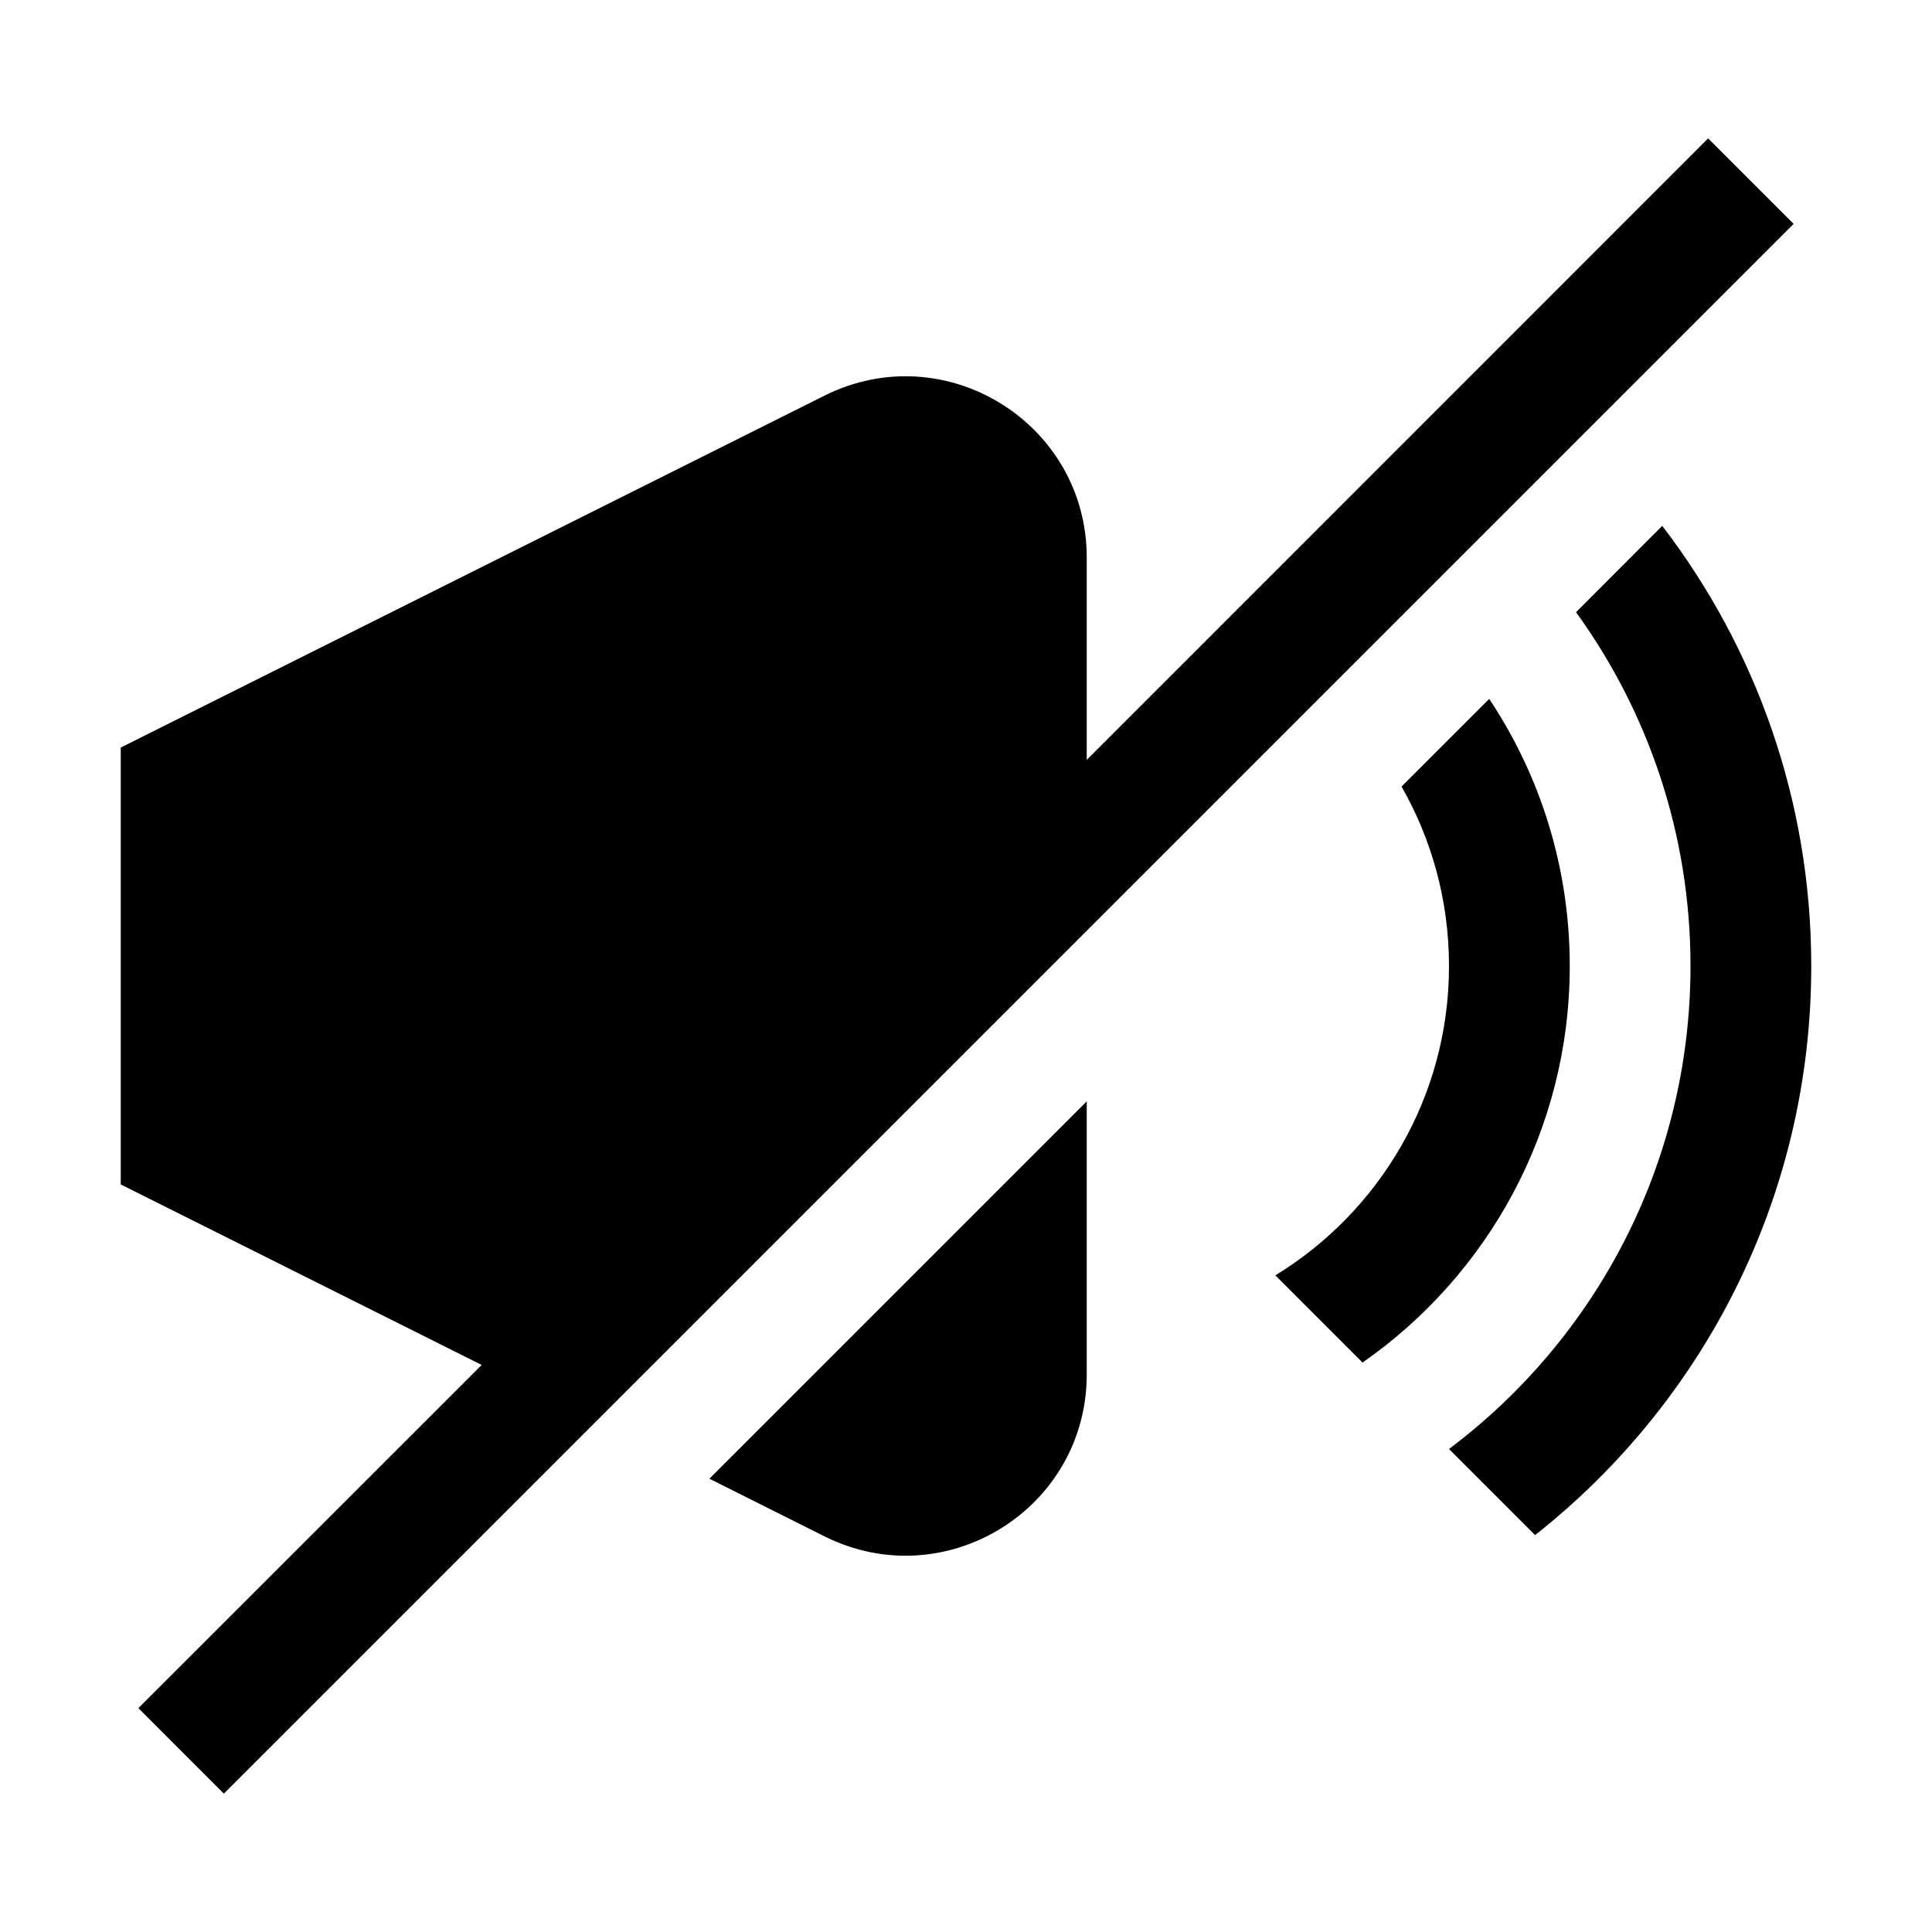
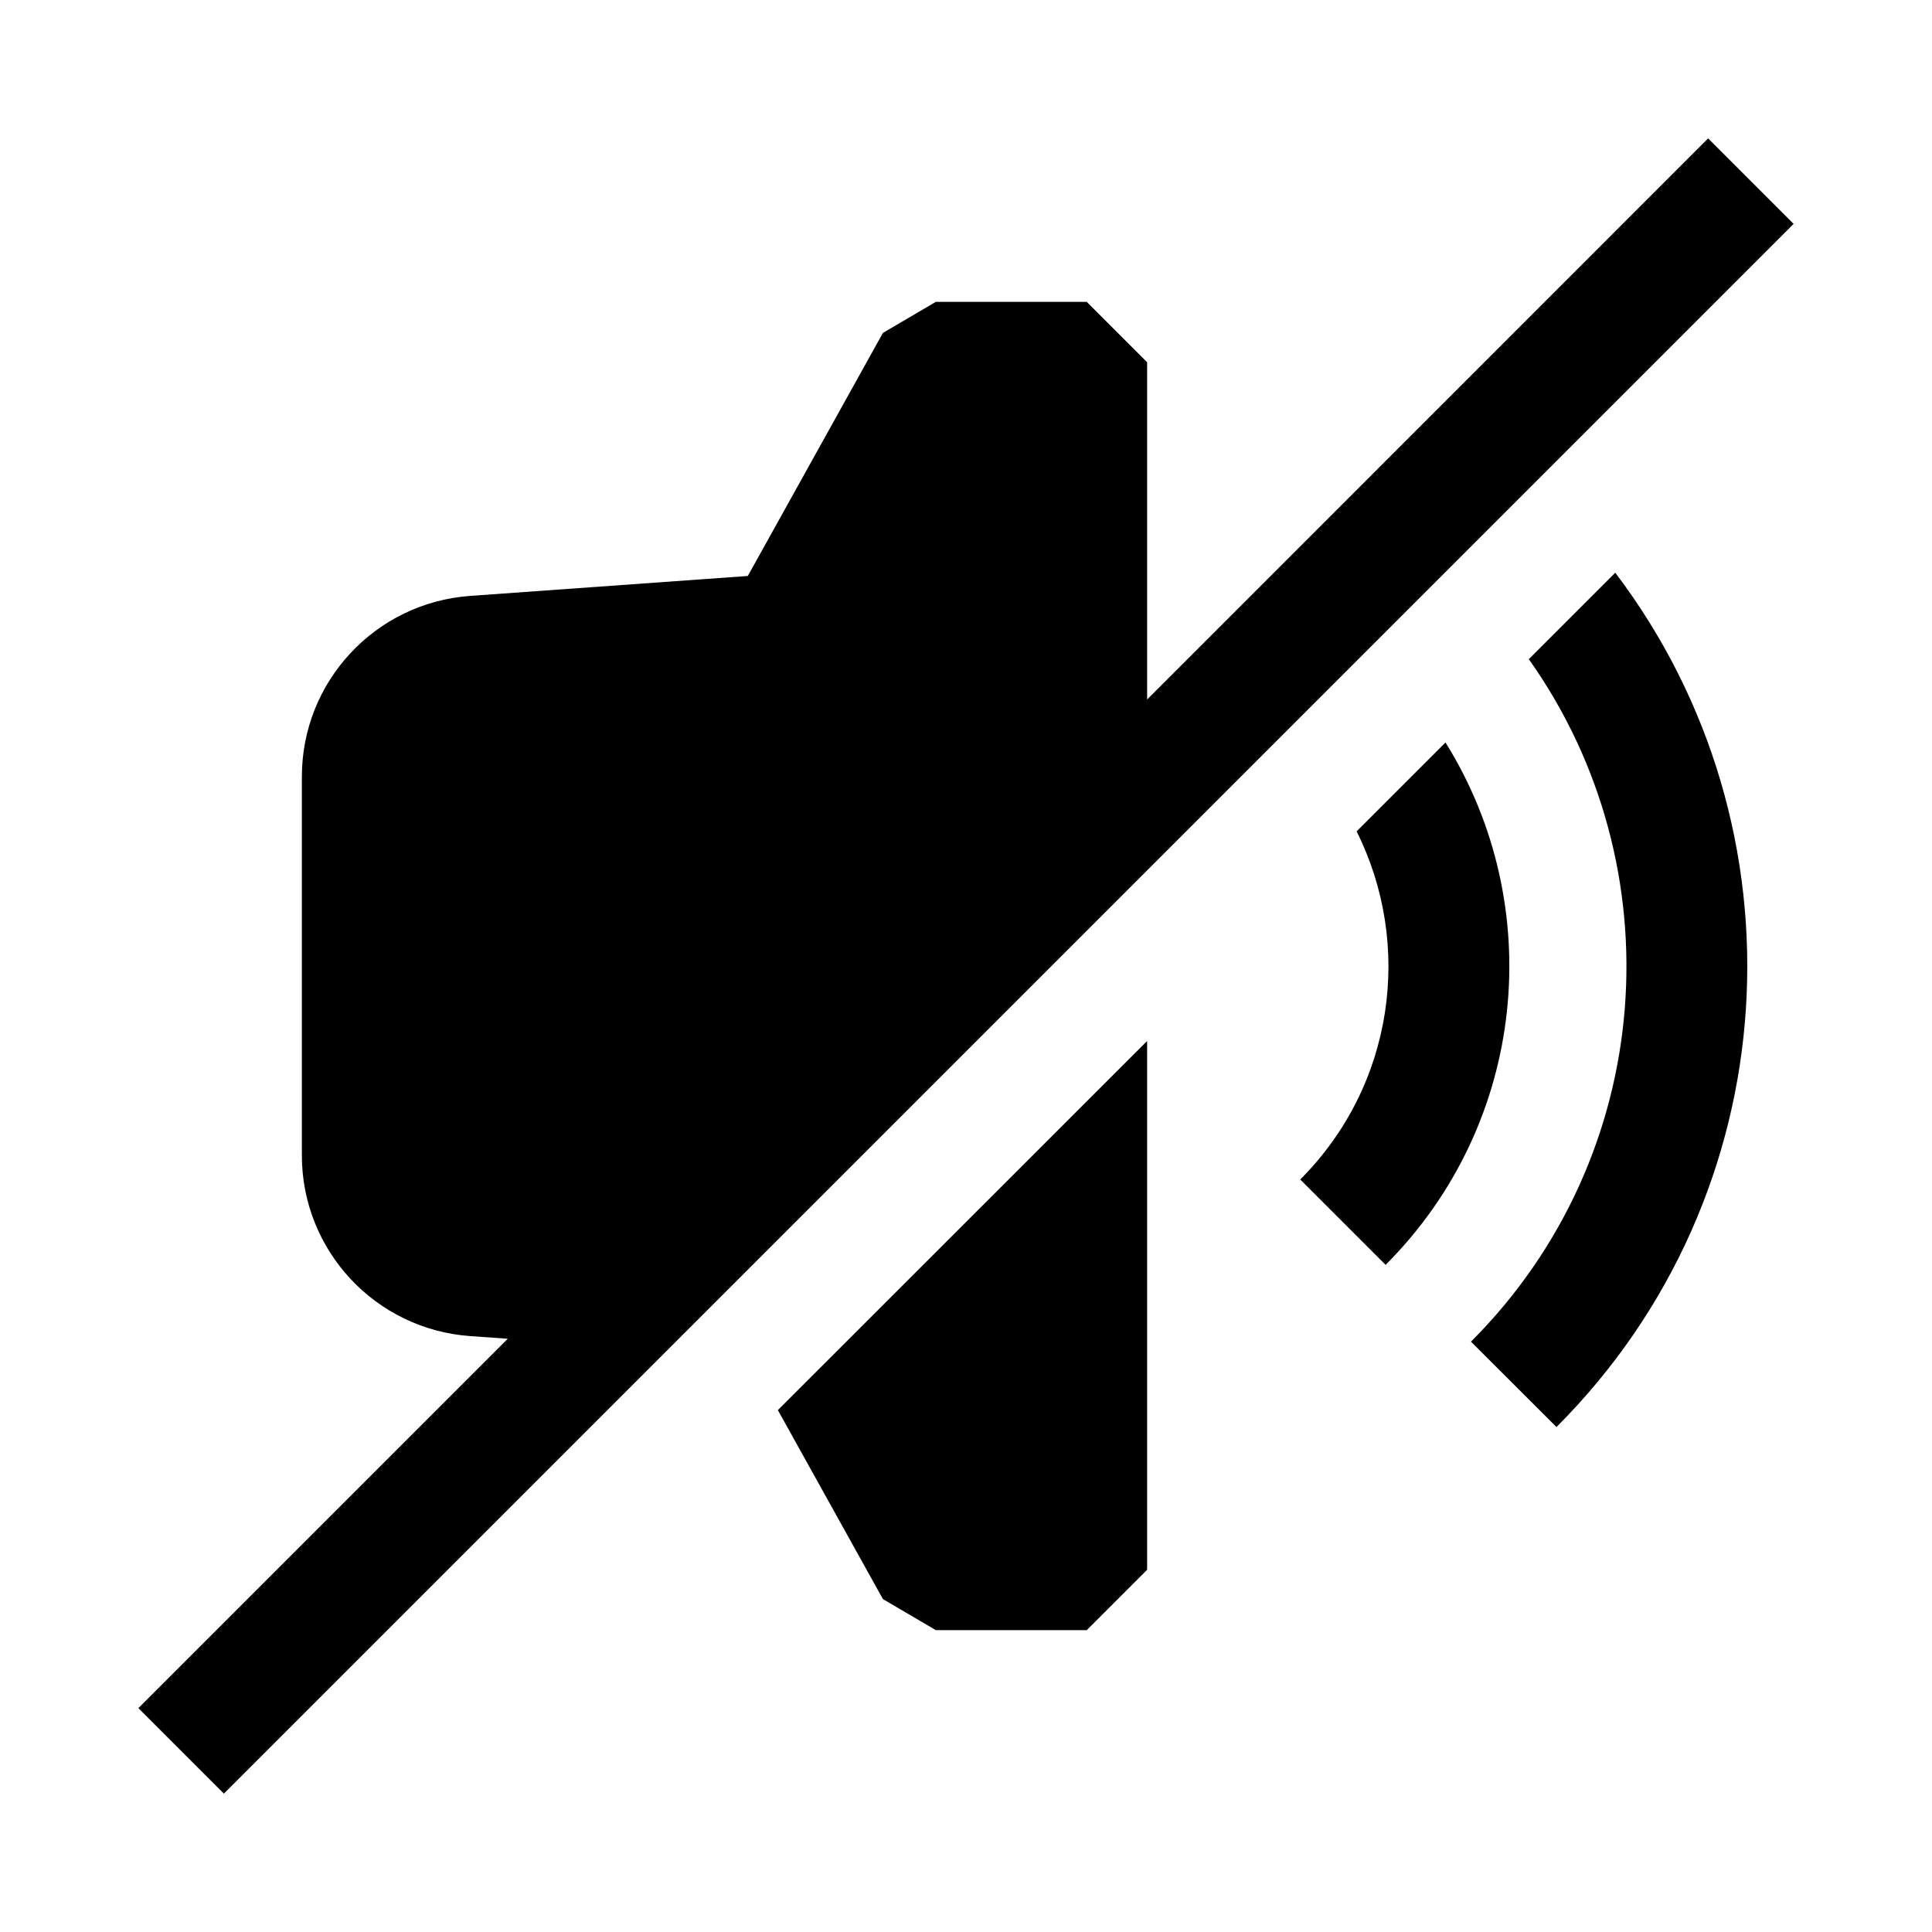
<svg xmlns="http://www.w3.org/2000/svg" width="16" height="16" viewBox="0 0 16 16" fill="none">
-   <path d="M3.989 11.304L1.146 14.146L1.854 14.854L14.854 1.854L14.146 1.146L9 6.293V4.618C9 3.503 7.827 2.778 6.829 3.276L1 6.191V9.809L3.989 11.304Z" fill="black" style="fill:black;fill-opacity:1;" />
-   <path d="M6.829 12.724L5.875 12.246L9 9.121V11.382C9 12.497 7.827 13.222 6.829 12.724Z" fill="black" style="fill:black;fill-opacity:1;" />
-   <path d="M11.607 6.514C11.857 6.952 12 7.459 12 8C12 9.085 11.424 10.035 10.562 10.562L11.284 11.284C12.321 10.561 13 9.36 13 8C13 7.182 12.755 6.422 12.333 5.788L11.607 6.514Z" fill="black" style="fill:black;fill-opacity:1;" />
-   <path d="M14 8C14 6.905 13.648 5.893 13.052 5.07L13.766 4.355C14.54 5.365 15 6.629 15 8C15 9.912 14.106 11.614 12.713 12.713L12 12C13.214 11.088 14 9.636 14 8Z" fill="black" style="fill:black;fill-opacity:1;" />
+   <path d="M14.854 1.854L1.854 14.854L1.146 14.146L4.205 11.087L3.894 11.065C3.109 11.009 2.5 10.356 2.5 9.569V6.431C2.5 5.644 3.109 4.991 3.894 4.935L6.193 4.77L7.312 2.757L7.75 2.5H9L9.5 3V5.793L14.146 1.146L14.854 1.854Z" fill="black" style="fill:black;fill-opacity:1;" />
+   <path d="M9.5 13L9 13.5H7.75L7.312 13.243L6.442 11.678L9.5 8.621V13Z" fill="black" style="fill:black;fill-opacity:1;" />
+   <path d="M13.377 4.743C14.982 6.859 14.82 9.888 12.89 11.818L12.182 11.111C13.721 9.572 13.88 7.177 12.661 5.459L13.377 4.743Z" fill="black" style="fill:black;fill-opacity:1;" />
+   <path d="M11.971 6.149C12.814 7.5 12.649 9.3 11.475 10.475L10.768 9.768C11.548 8.987 11.703 7.821 11.235 6.885L11.971 6.149Z" fill="black" style="fill:black;fill-opacity:1;" />
</svg>
